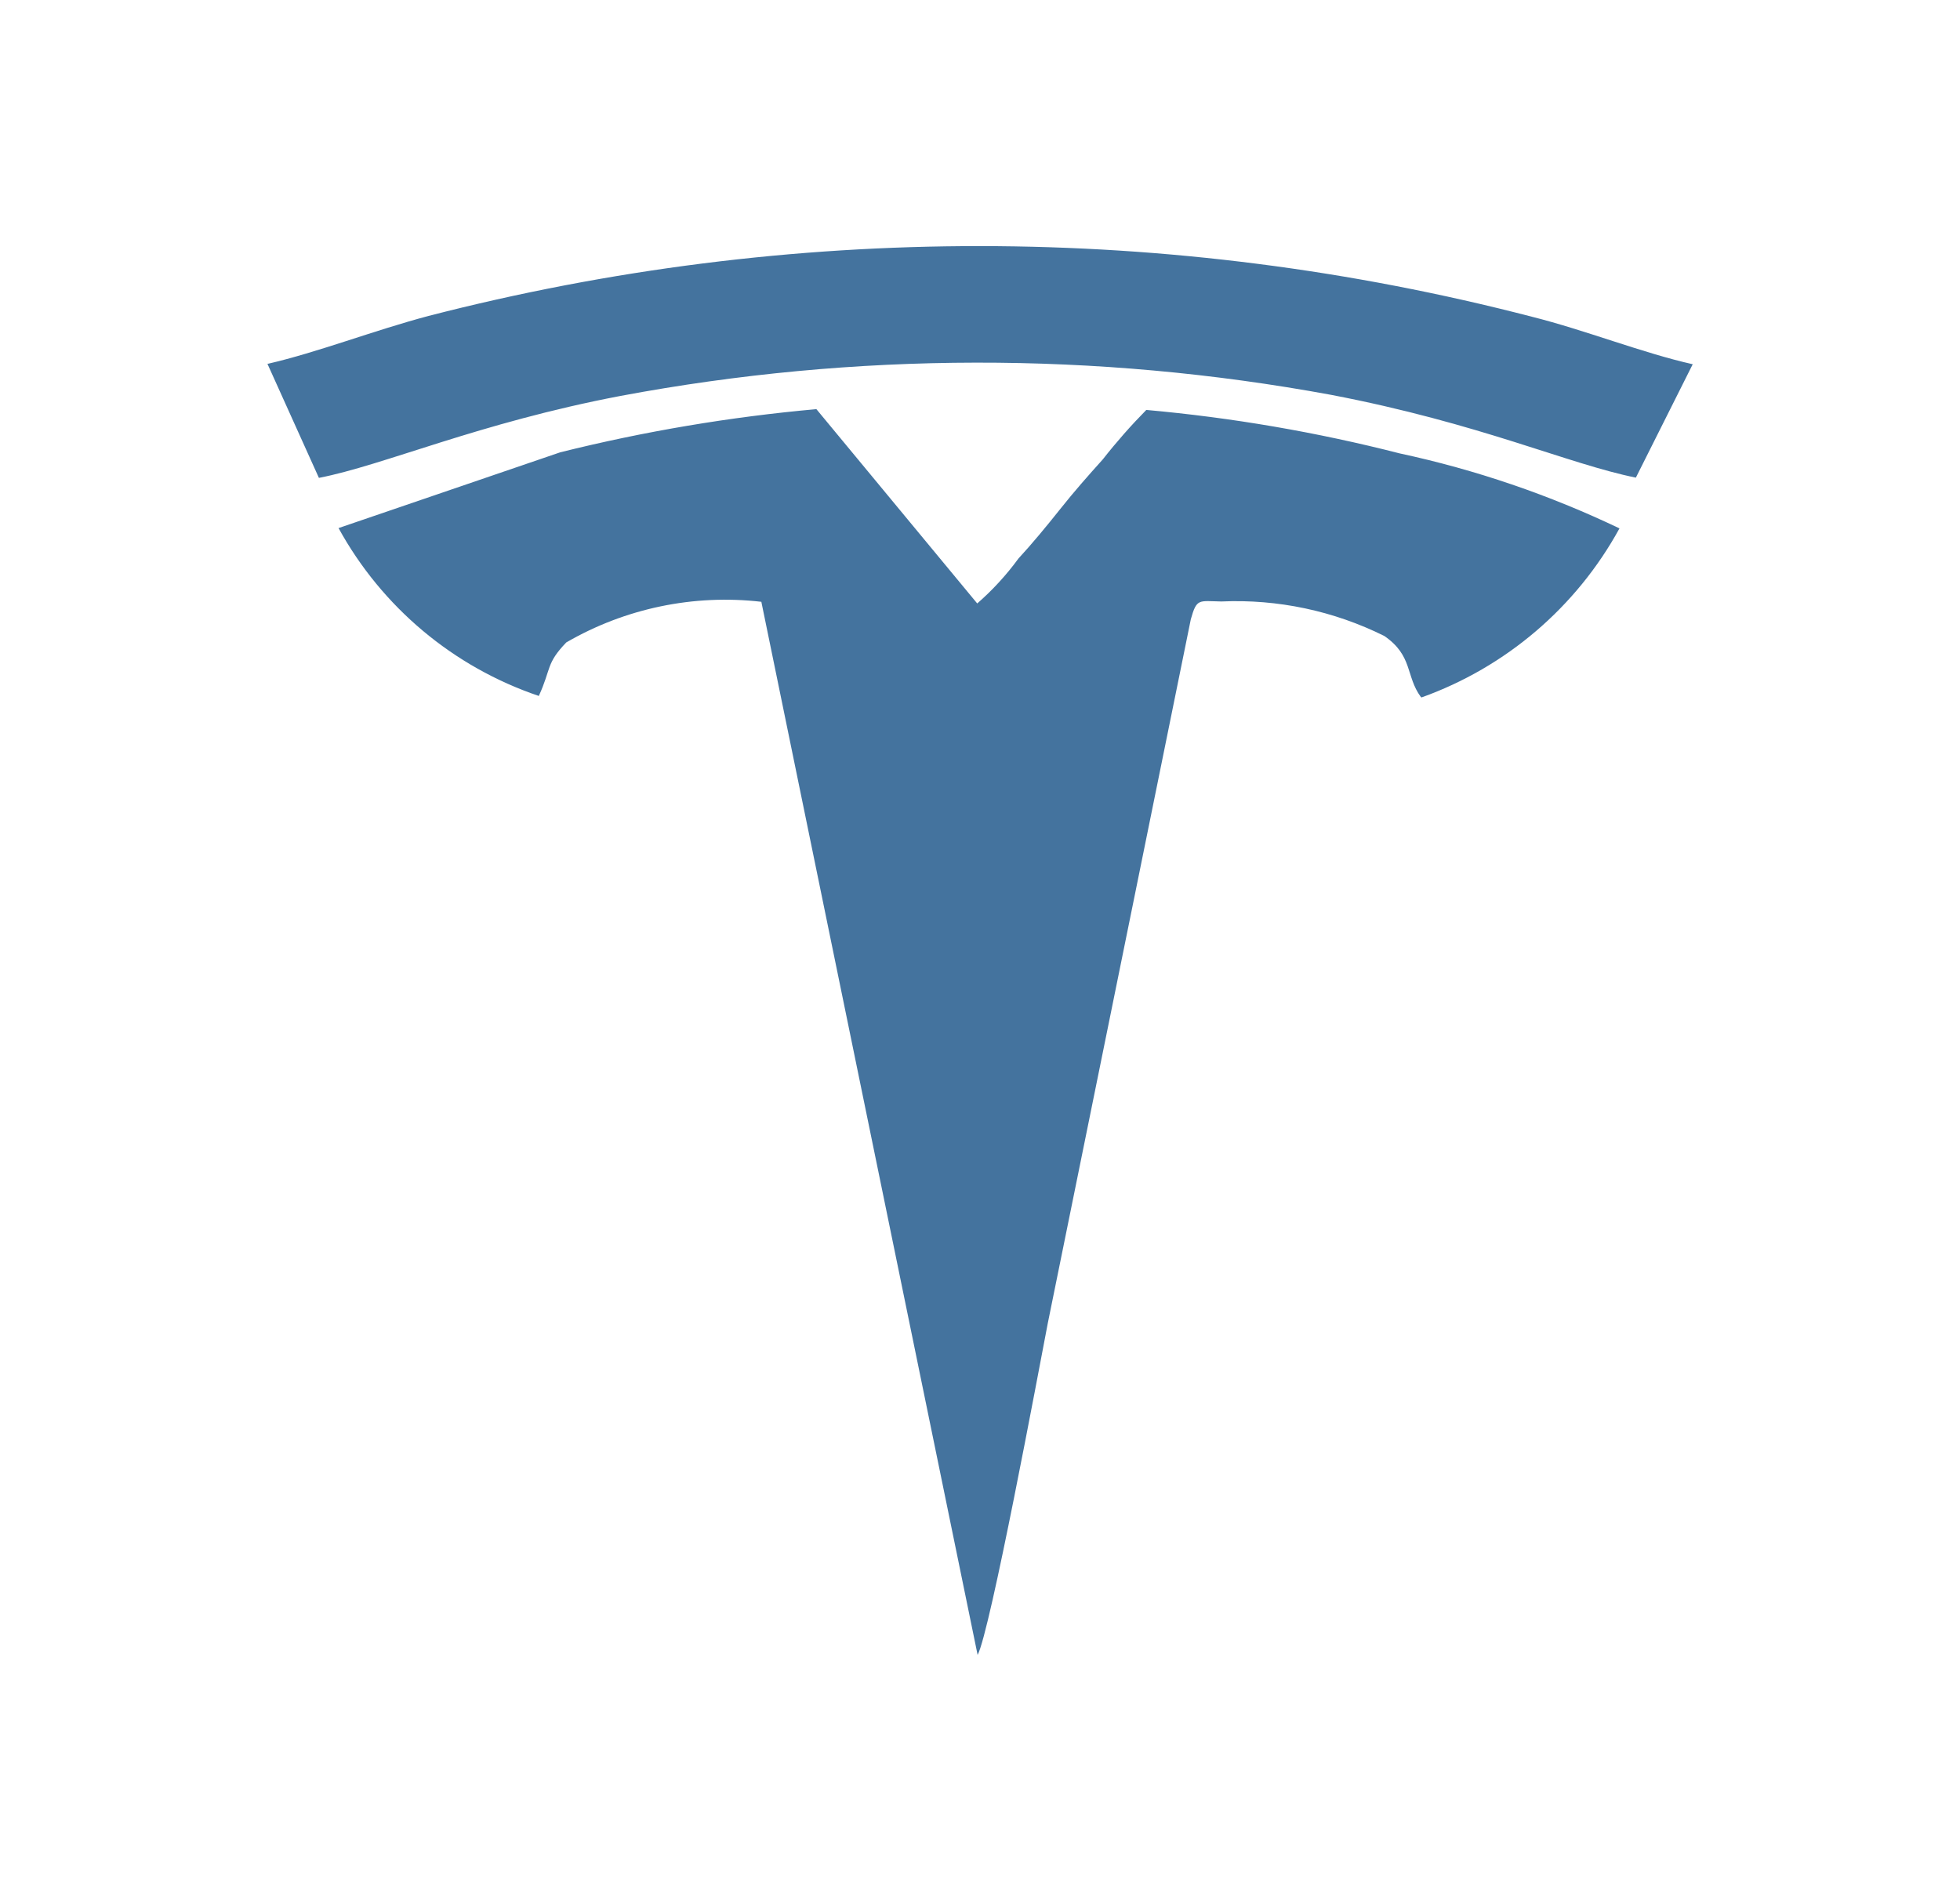
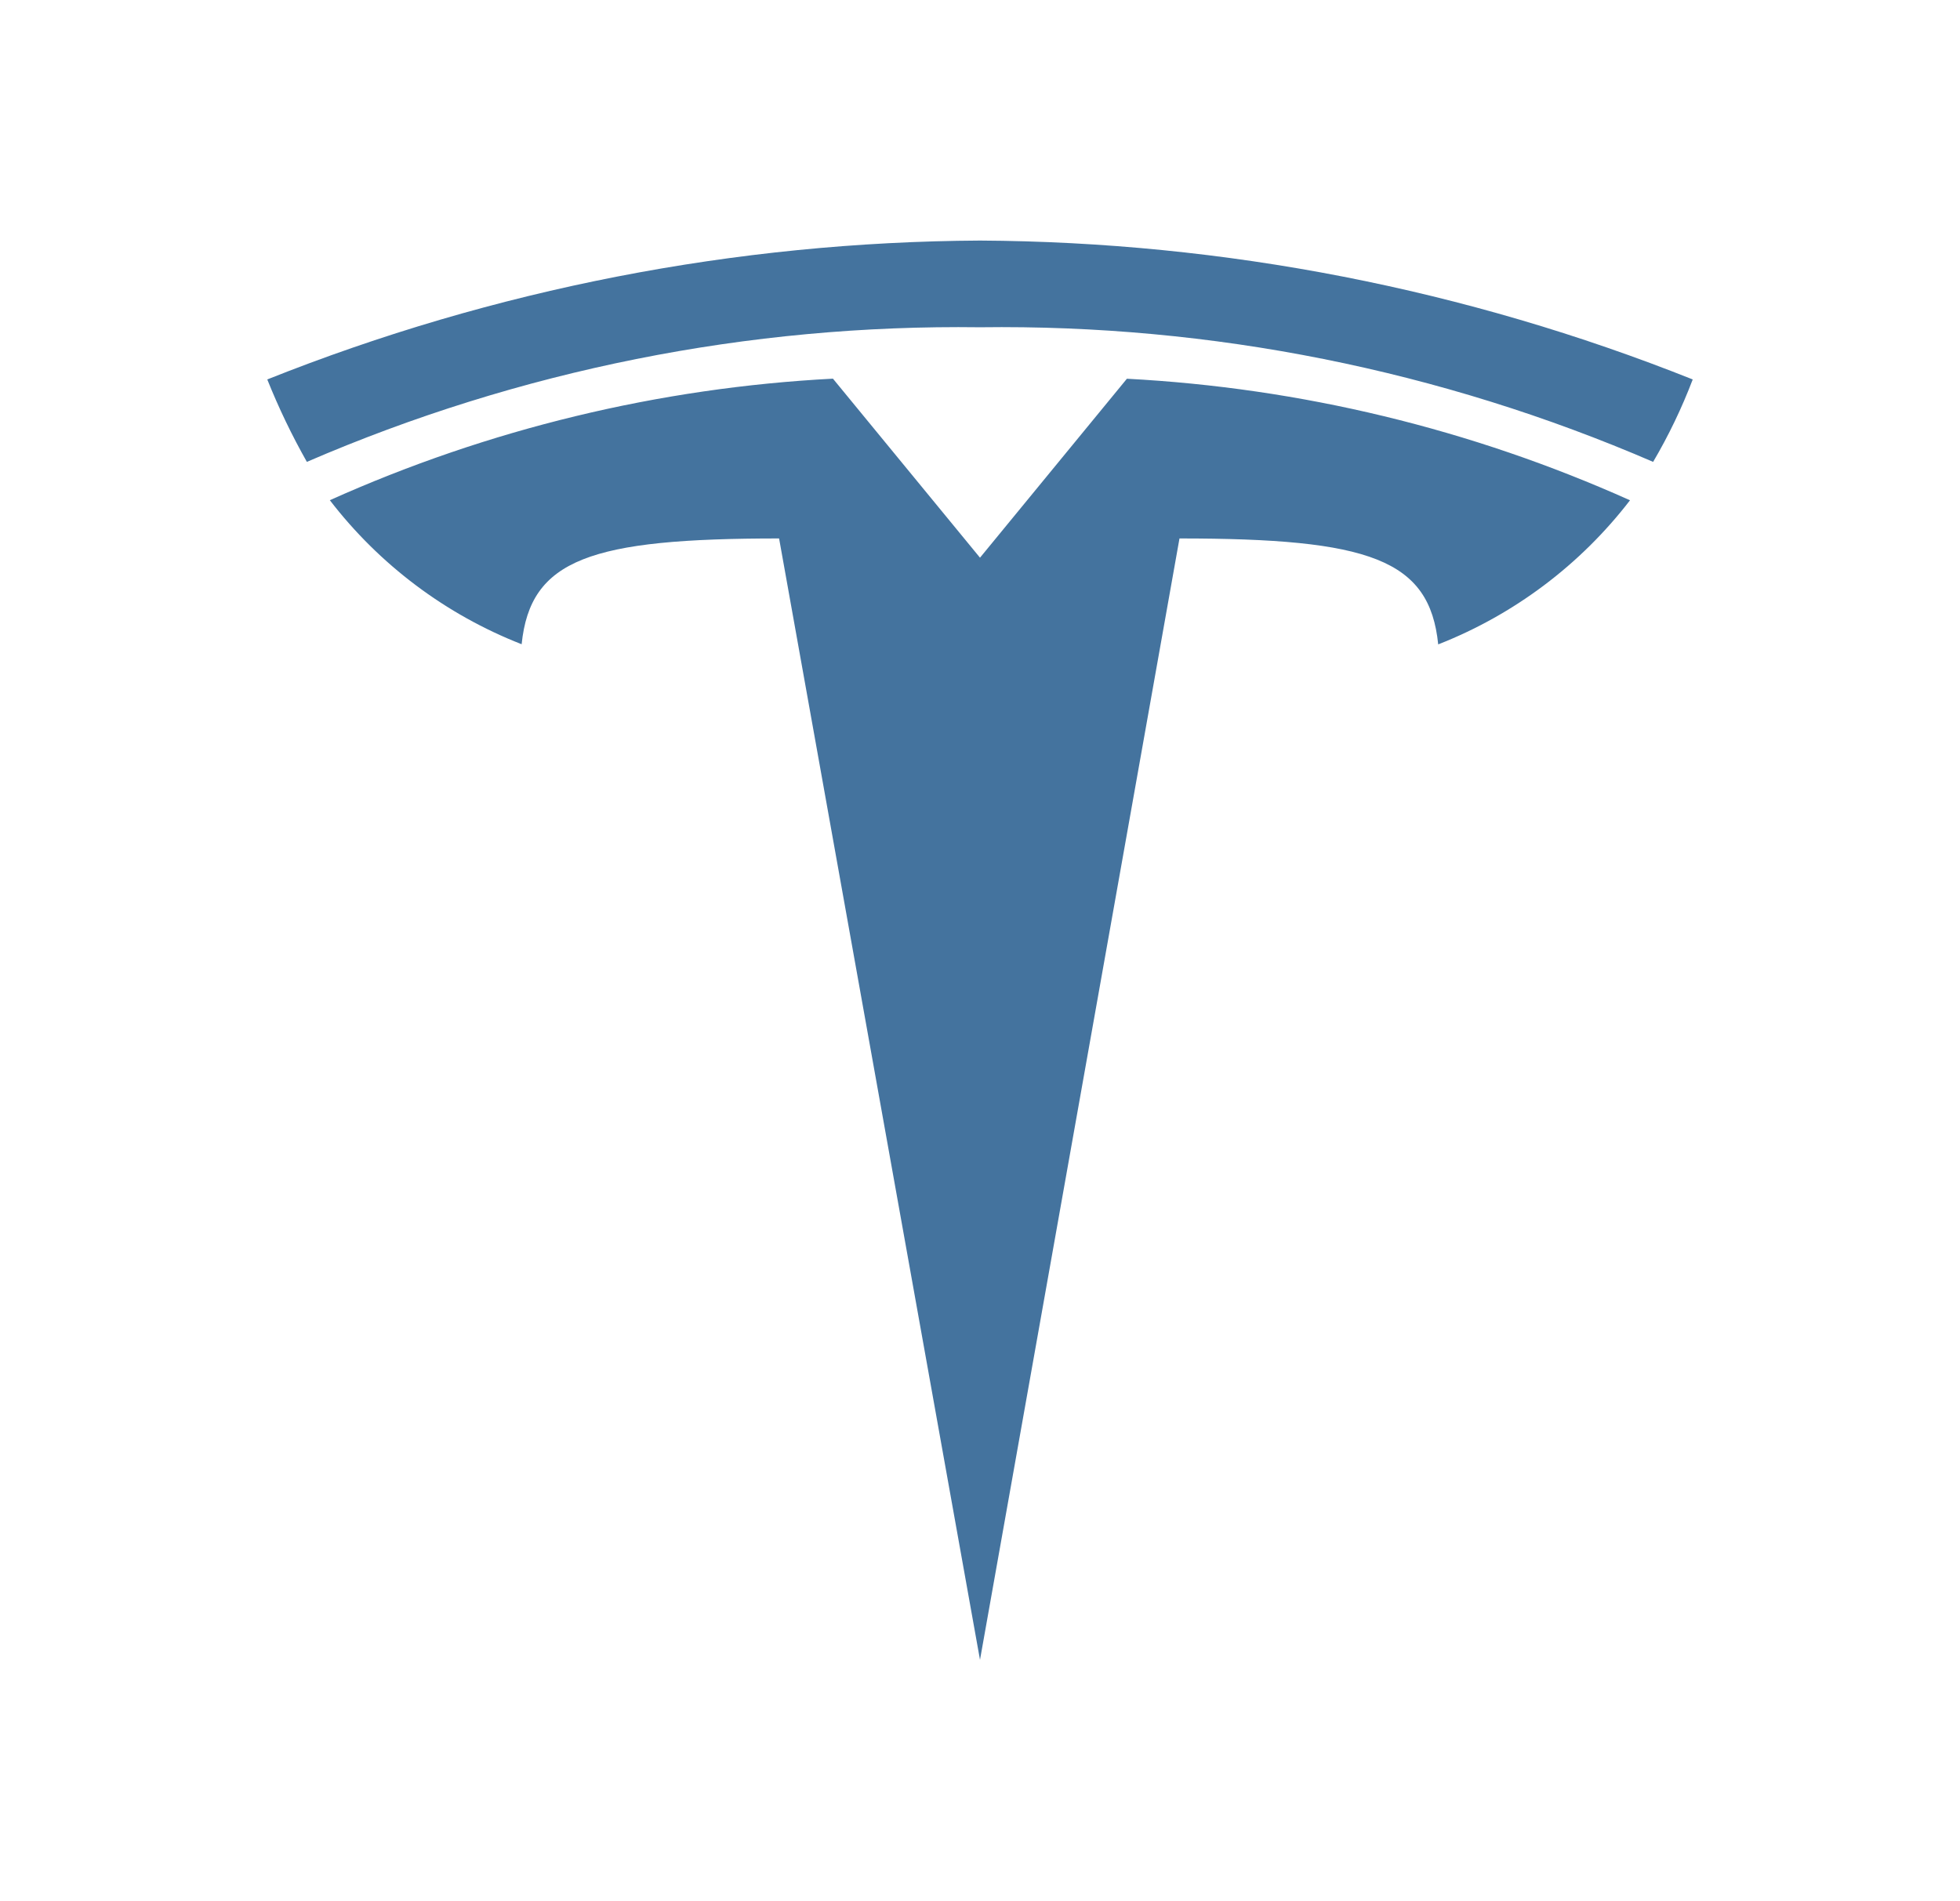
<svg xmlns="http://www.w3.org/2000/svg" width="33px" height="32px" viewBox="0 0 24 24" fill="#44739e" version="1.1">
-   <path d="M 3,4.59 3.652,6.035 C 4.473,5.876 5.669,5.341 7.461,5 a 24.544,24.544 0 0 1 8.97,-0.014 c 1.886,0.361 2.993,0.873 3.851,1.046 L 21,4.6 C 20.371,4.459 19.64,4.168 18.969,4 A 27.8,27.8 0 0 0 5.036,3.99 C 4.346,4.173 3.636,4.45 3.005,4.595 Z M 17.575,8.808 A 4.629,4.629 0 0 0 20.075,6.673 12.533,12.533 0 0 0 17.3,5.726 20.159,20.159 0 0 0 14.1,5.177 7.379,7.379 0 0 0 13.551,5.801 c -0.193,0.215 -0.357,0.4 -0.535,0.624 -0.178,0.224 -0.361,0.445 -0.53,0.628 A 3.469,3.469 0 0 1 11.965,7.621 L 9.934,5.167 A 21.211,21.211 0 0 0 6.7,5.712 L 3.9,6.669 a 4.546,4.546 0 0 0 2.529,2.12 C 6.588,8.442 6.518,8.381 6.776,8.113 A 4,4 0 0 1 9.239,7.6 l 2.731,13.3 c 0.159,-0.3 0.769,-3.58 0.886,-4.189 l 1.806,-8.89 c 0.075,-0.268 0.1,-0.23 0.385,-0.225 a 4.2,4.2 0 0 1 2.059,0.436 c 0.362,0.249 0.268,0.507 0.46,0.769 z" />
+   <path d="M 12,3.038 A 24.659,24.659 0 0 0 3,4.792 8.631,8.631 0 0 0 3.5,5.833 20.743,20.743 0 0 1 12,4.133 v 0 a 20.746,20.746 0 0 1 8.5,1.7 A 6.892,6.892 0 0 0 21,4.792 24.659,24.659 0 0 0 12,3.038 Z M 12,7.043 10.143,4.782 A 17.785,17.785 0 0 0 3.79,6.317 5.653,5.653 0 0 0 6.212,8.136 C 6.322,7.062 7.078,6.8 9.463,6.8 L 12,20.962 14.519,6.8 c 2.4,0 3.158,0.263 3.267,1.338 a 5.666,5.666 0 0 0 2.422,-1.82 17.81,17.81 0 0 0 -6.353,-1.535 z" />
</svg>
